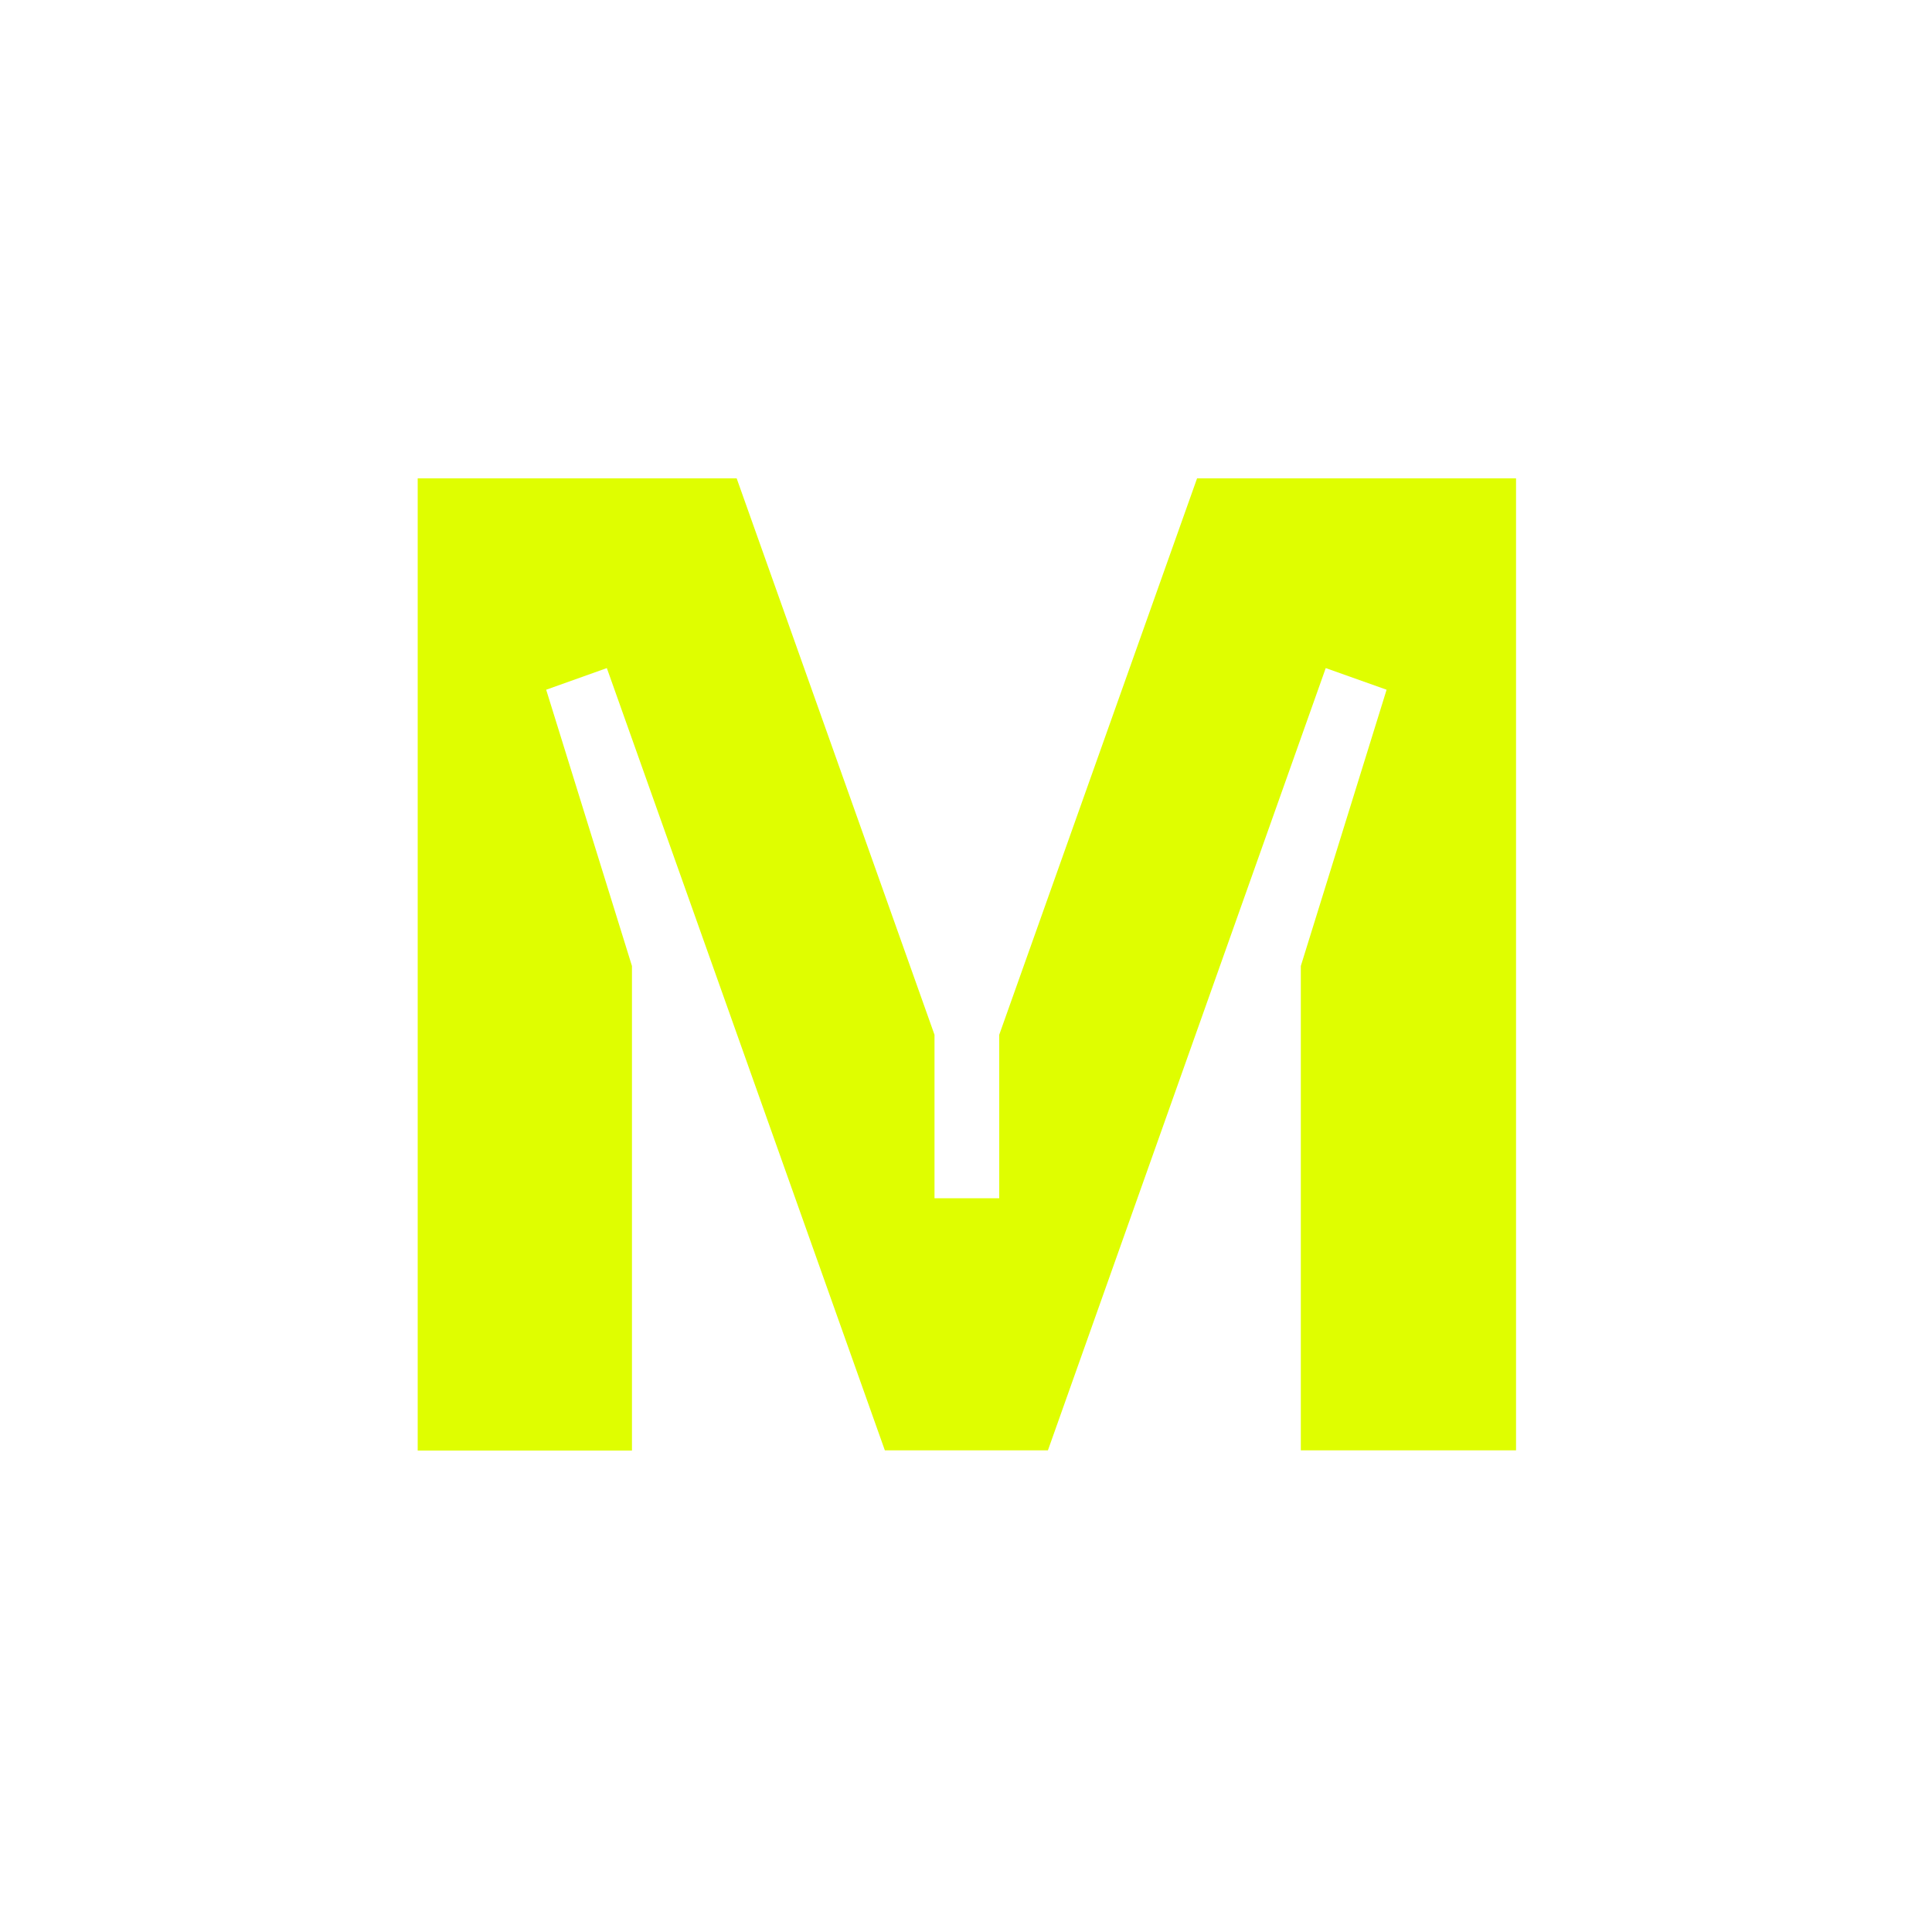
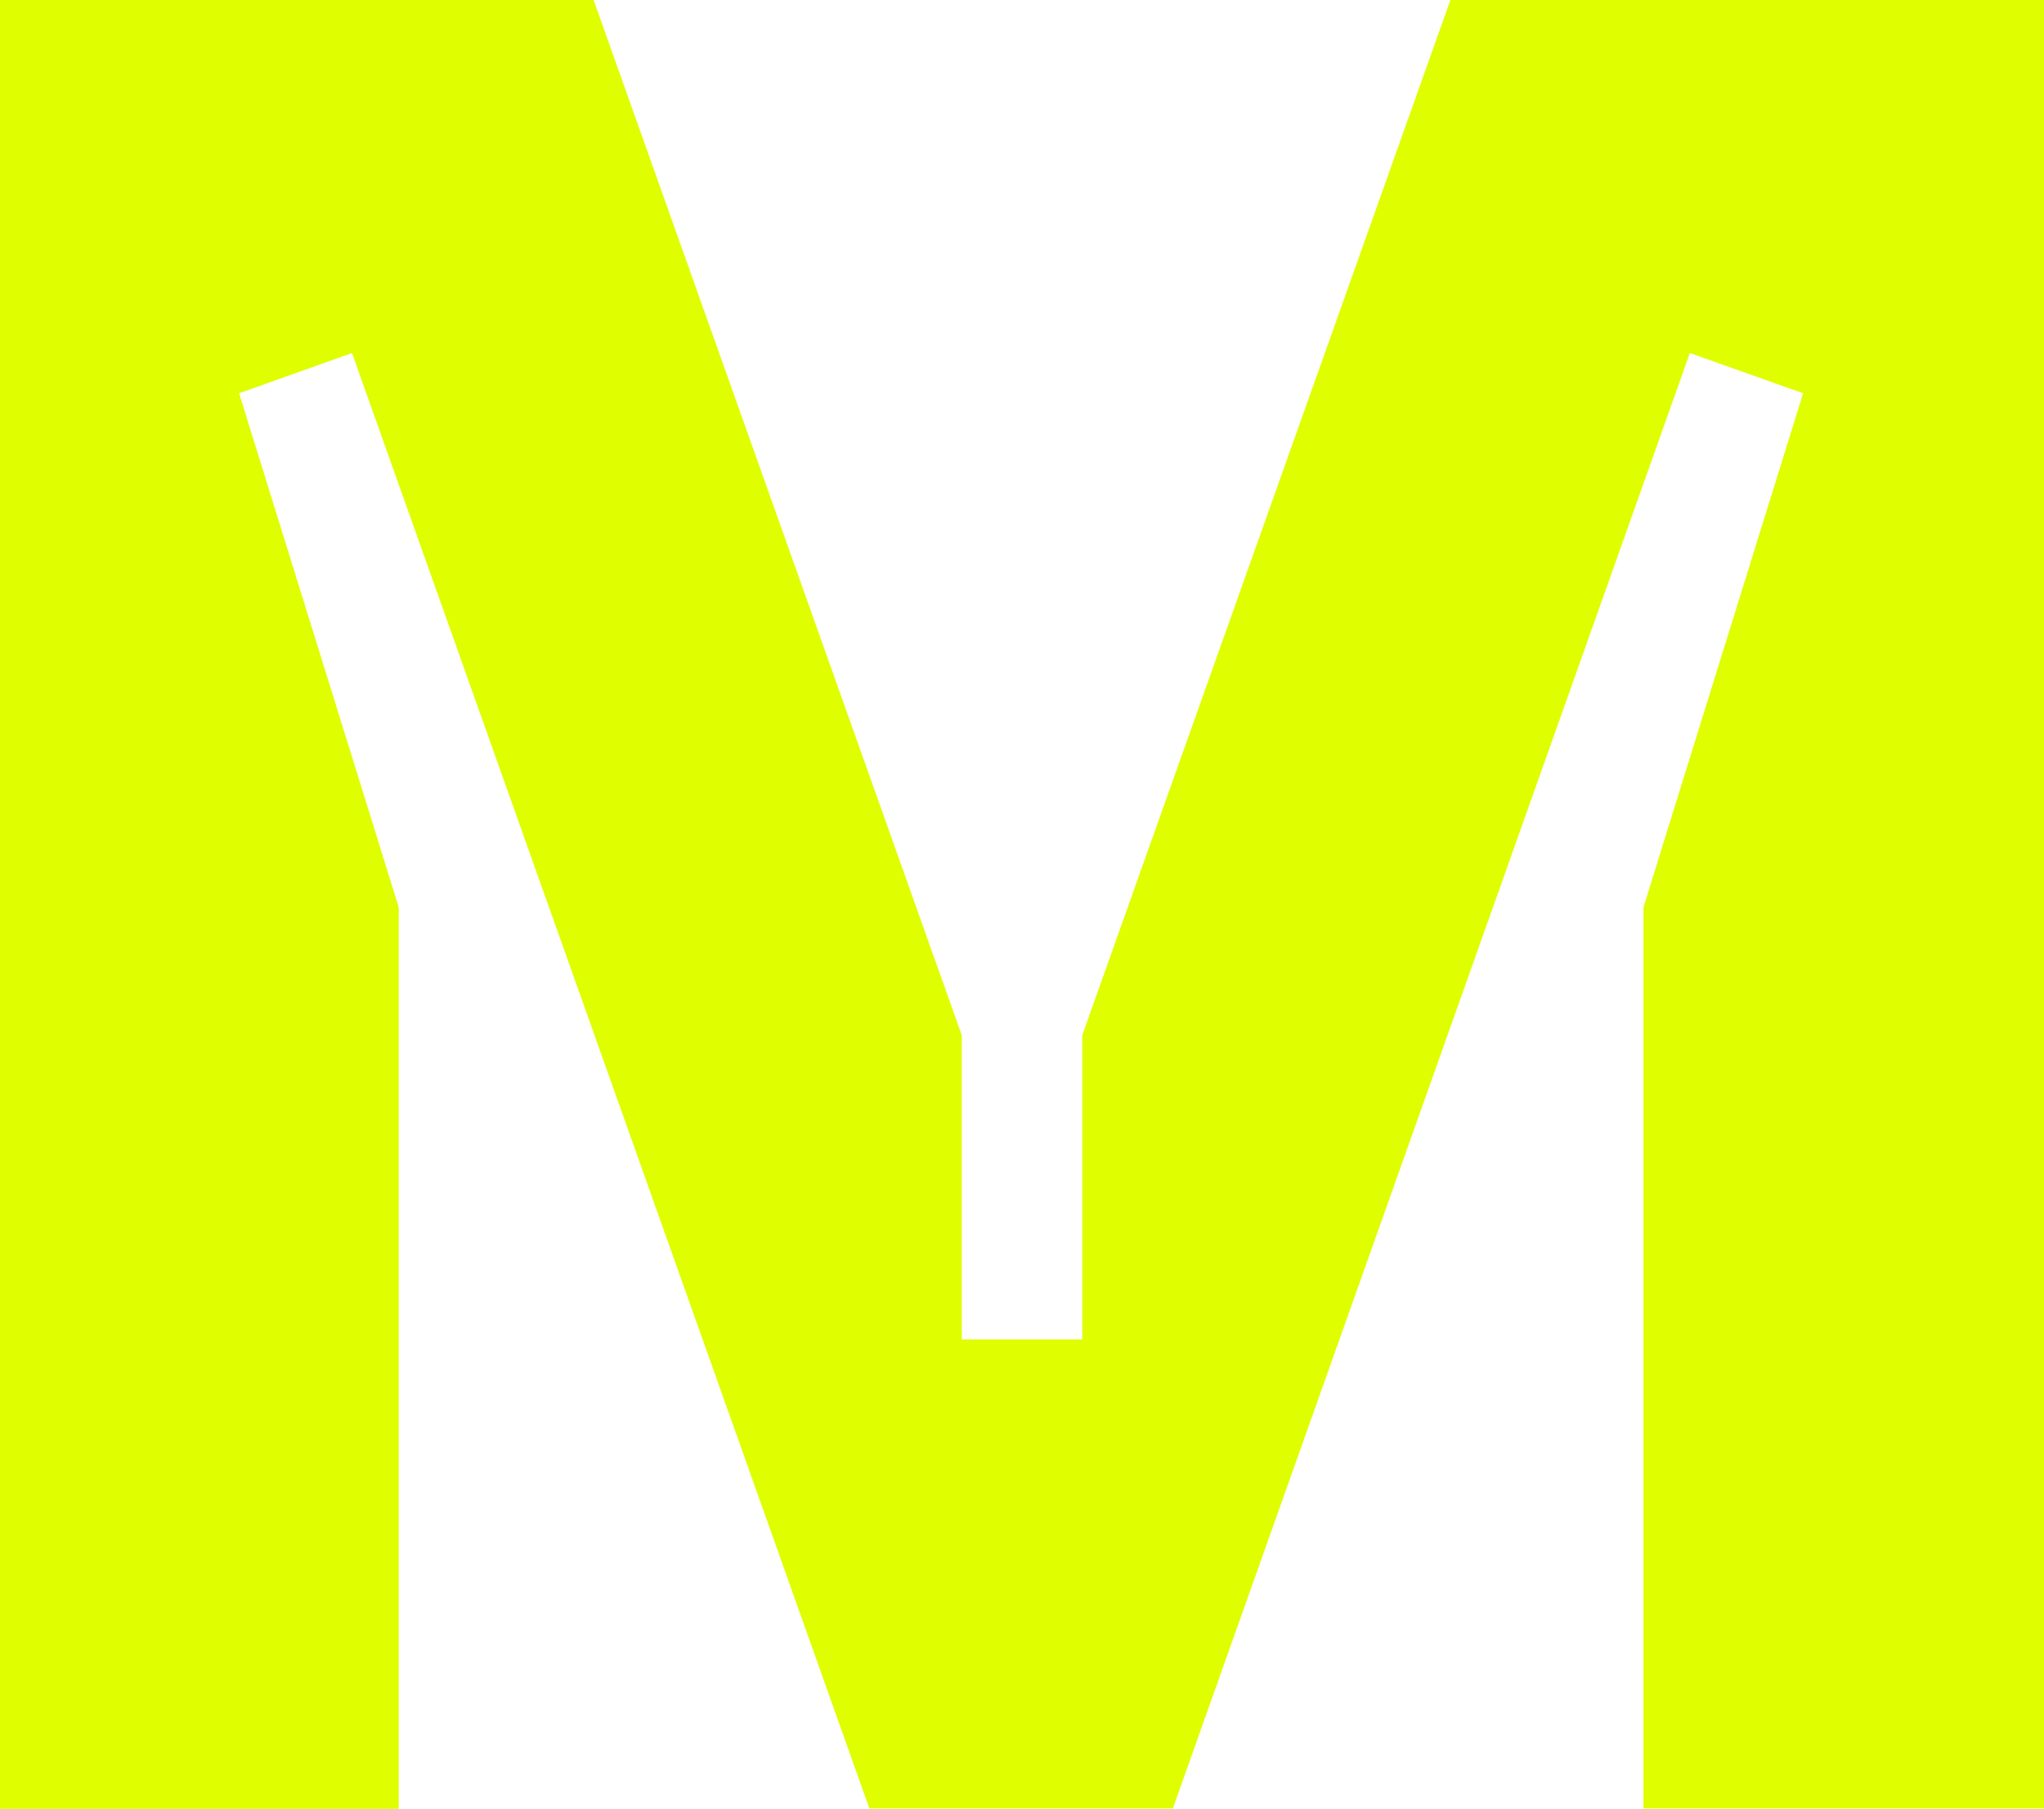
- <svg xmlns="http://www.w3.org/2000/svg" version="1.1" id="Layer_1" x="0px" y="0px" viewBox="0 0 1000 1000" style="enable-background:new 0 0 1000 1000;" xml:space="preserve">
-   <style type="text/css">
- 	.st0{fill:#DFFE00;}
- </style>
-   <path class="st0" d="M784.2,750.7H673.3V500l44.4-143l-31.5-11.2L542.4,750.7H458L314.1,345.8L282.7,357l44.4,143v250.8H216.2V247.6  h165.1l102.4,288v84.6h33.5v-84.6l102.4-288h165.1v503.1H784.2z" />
+ <svg xmlns="http://www.w3.org/2000/svg" xml:space="preserve" style="enable-background:new 0 0 1000 1000" viewBox="216.2 247.6 568.5 503.2">
+   <path d="M784.2 750.7H673.3V500l44.4-143-31.5-11.2-143.8 404.9H458L314.1 345.8 282.7 357l44.4 143v250.8H216.2V247.6h165.1l102.4 288v84.6h33.5v-84.6l102.4-288h165.1v503.1h-.5z" style="fill:#dffe00" />
</svg>
